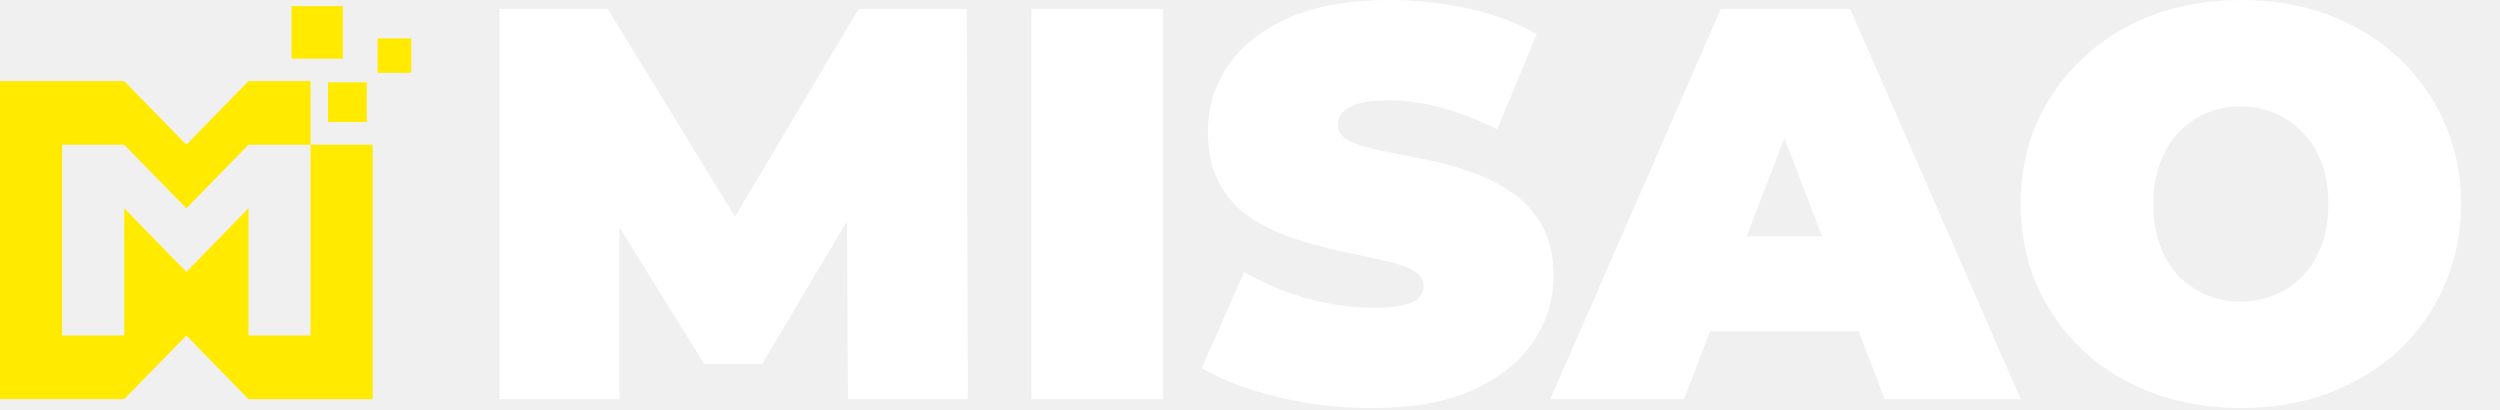
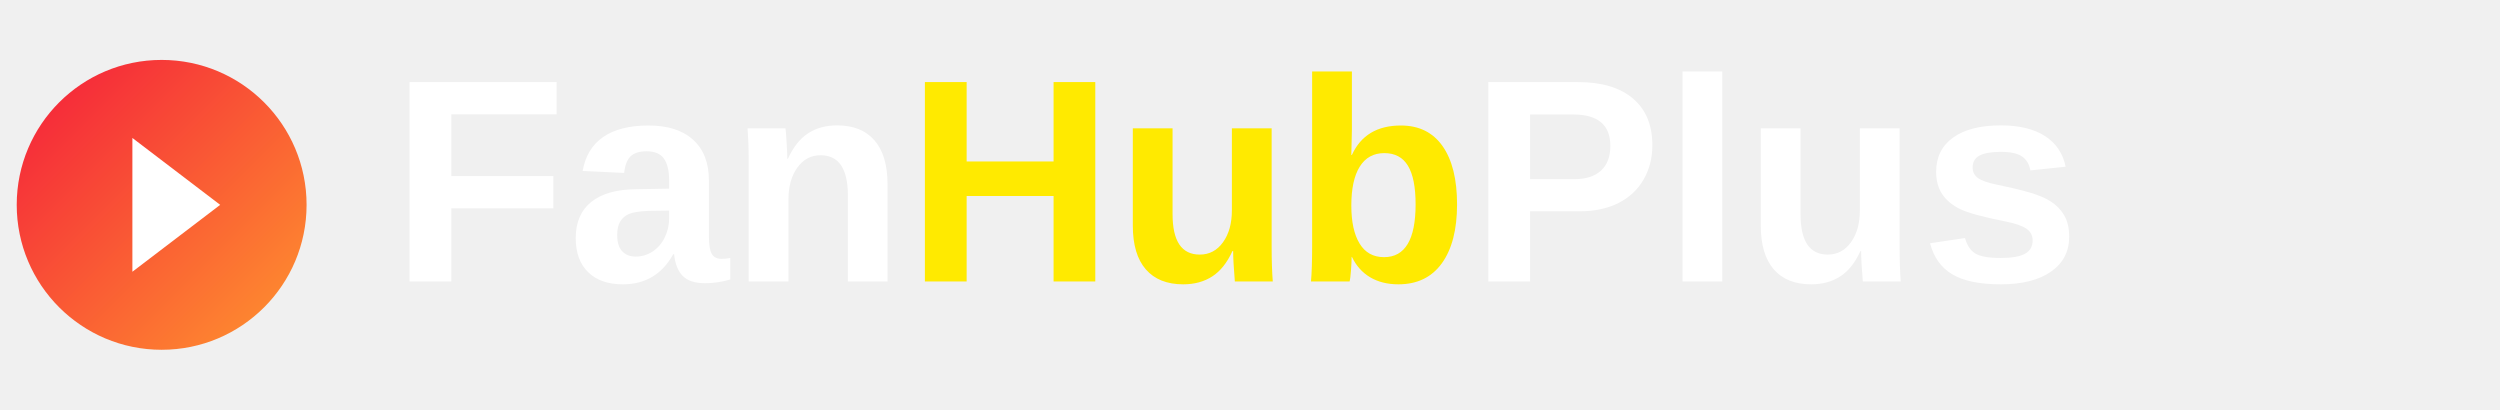
- <svg xmlns="http://www.w3.org/2000/svg" width="897" height="147" viewBox="0 0 897 147" fill="none">
-   <path d="M179.255 143.2V3.2H218.055L274.055 94.6H253.655L308.055 3.2H346.855L347.255 143.2H304.255L303.855 68H310.655L273.455 130.6H252.655L213.855 68H222.255V143.2H179.255ZM370.076 143.2V3.2H417.276V143.2H370.076ZM492.197 146.4C480.464 146.4 469.131 145.067 458.197 142.4C447.264 139.734 438.264 136.267 431.197 132L446.397 97.6C453.064 101.467 460.464 104.6 468.597 107C476.864 109.267 484.864 110.4 492.597 110.4C497.131 110.4 500.664 110.134 503.197 109.6C505.864 108.934 507.797 108.067 508.997 107C510.197 105.8 510.797 104.4 510.797 102.8C510.797 100.267 509.397 98.267 506.597 96.8C503.797 95.334 500.064 94.133 495.397 93.2C490.864 92.133 485.864 91.067 480.397 90C474.931 88.8 469.397 87.267 463.797 85.4C458.331 83.534 453.264 81.067 448.597 78C444.064 74.933 440.397 70.933 437.597 66C434.797 60.934 433.397 54.667 433.397 47.2C433.397 38.533 435.797 30.667 440.597 23.6C445.531 16.4 452.797 10.667 462.397 6.4C472.131 2.134 484.197 0 498.597 0C508.064 0 517.397 1 526.597 3C535.797 5 544.064 8.067 551.397 12.2L537.197 46.4C530.264 42.934 523.531 40.334 516.997 38.6C510.597 36.867 504.331 36 498.197 36C493.664 36 490.064 36.4 487.397 37.2C484.731 38 482.797 39.067 481.597 40.4C480.531 41.733 479.997 43.2 479.997 44.8C479.997 47.2 481.397 49.133 484.197 50.6C486.997 51.934 490.664 53.067 495.197 54C499.864 54.934 504.931 55.934 510.397 57C515.997 58.067 521.531 59.533 526.997 61.4C532.464 63.267 537.464 65.734 541.997 68.8C546.664 71.867 550.397 75.867 553.197 80.8C555.997 85.734 557.397 91.867 557.397 99.2C557.397 107.734 554.931 115.6 549.997 122.8C545.197 129.867 537.997 135.6 528.397 140C518.797 144.267 506.731 146.4 492.197 146.4ZM556.243 143.2L617.443 3.2H663.843L725.043 143.2H676.243L631.043 25.6H649.443L604.243 143.2H556.243ZM592.643 118.8L604.643 84.8H669.043L681.043 118.8H592.643ZM804.022 146.4C792.689 146.4 782.156 144.6 772.422 141C762.822 137.4 754.489 132.334 747.422 125.8C740.356 119.134 734.822 111.334 730.822 102.4C726.956 93.467 725.022 83.734 725.022 73.2C725.022 62.533 726.956 52.8 730.822 44C734.822 35.067 740.356 27.334 747.422 20.8C754.489 14.133 762.822 9 772.422 5.4C782.156 1.8 792.689 0 804.022 0C815.489 0 826.022 1.8 835.622 5.4C845.222 9 853.556 14.133 860.622 20.8C867.689 27.334 873.156 35.067 877.022 44C881.022 52.8 883.022 62.533 883.022 73.2C883.022 83.734 881.022 93.467 877.022 102.4C873.156 111.334 867.689 119.134 860.622 125.8C853.556 132.334 845.222 137.4 835.622 141C826.022 144.6 815.489 146.4 804.022 146.4ZM804.022 108.2C808.422 108.2 812.489 107.4 816.222 105.8C820.089 104.2 823.422 101.934 826.222 99C829.156 95.933 831.422 92.267 833.022 88C834.622 83.6 835.422 78.667 835.422 73.2C835.422 67.734 834.622 62.867 833.022 58.6C831.422 54.2 829.156 50.533 826.222 47.6C823.422 44.533 820.089 42.2 816.222 40.6C812.489 39 808.422 38.2 804.022 38.2C799.622 38.2 795.489 39 791.622 40.6C787.889 42.2 784.556 44.533 781.622 47.6C778.822 50.533 776.622 54.2 775.022 58.6C773.422 62.867 772.622 67.734 772.622 73.2C772.622 78.667 773.422 83.6 775.022 88C776.622 92.267 778.822 95.933 781.622 99C784.556 101.934 787.889 104.2 791.622 105.8C795.489 107.4 799.622 108.2 804.022 108.2Z" fill="white" />
-   <path d="M123.015 2.2H104.593V21.052H123.015V2.2Z" fill="#FFEA00" />
-   <path d="M147.55 13.779H135.483V26.132H147.55V13.779Z" fill="#FFEA00" />
-   <path d="M131.587 29.542H117.682V43.776H131.587V29.542Z" fill="#FFEA00" />
-   <path d="M111.434 29.117H89.145L66.862 51.928L44.572 29.117H0V143.193H44.572L66.855 120.382L89.137 143.2H133.717V51.928H111.434V29.117ZM111.434 120.375H89.152V74.746L66.862 97.564L44.579 74.746V120.375H22.29V51.928H44.579L66.862 74.739L89.152 51.928H111.441L111.434 120.375Z" fill="#FFEA00" />
-   <path d="M46.524 79.555V103.668C48.054 104.429 49.584 105.183 51.135 105.907C52.557 106.493 55.038 107.532 55.967 107.869C65.303 111.308 74.861 113.87 84.626 115.516C85.484 115.611 86.349 115.684 87.214 115.765V79.555L66.869 100.382L46.524 79.555Z" fill="#FFEA00" />
-   <path d="M115.245 115.612C120.821 114.661 126.339 113.387 131.78 111.799V53.92H113.379V115.78C114.001 115.722 114.623 115.678 115.245 115.612Z" fill="#FFEA00" />
-   <path d="M7.063 75.347C11.274 79.255 15.448 83.221 19.873 86.873C20.002 86.983 20.166 87.114 20.345 87.253V49.945H45.387L66.869 71.936L88.351 49.945H109.497V31.108H89.96L66.862 54.746L43.772 31.108H1.944V70.429C3.624 72.09 5.326 73.737 7.063 75.347Z" fill="#FFEA00" />
+ <svg xmlns="http://www.w3.org/2000/svg" width="897" height="147" viewBox="0 0 897 147" fill="none" role="img" aria-labelledby="fhpLogoBigTitle">
+   <defs>
+     <linearGradient id="fhpLogoBigBadge" x1="6" y1="21" x2="110" y2="125" gradientUnits="userSpaceOnUse">
+       <stop stop-color="#F41B3B" />
+       <stop offset="1" stop-color="#FF962E" />
+     </linearGradient>
+   </defs>
+   <circle cx="58" cy="73.5" r="52" fill="url(#fhpLogoBigBadge)" />
+   <path d="M47.5 49.5 79 73.5 47.5 97.5V49.5Z" fill="#fff" />
+   <text x="140" y="101" textLength="742" lengthAdjust="spacingAndGlyphs" font-family="Montserrat, 'Segoe UI', Arial, sans-serif" font-size="104" font-weight="800" fill="#ffffff">Fan<tspan fill="#FFEA00">Hub</tspan>Plus</text>
</svg>
